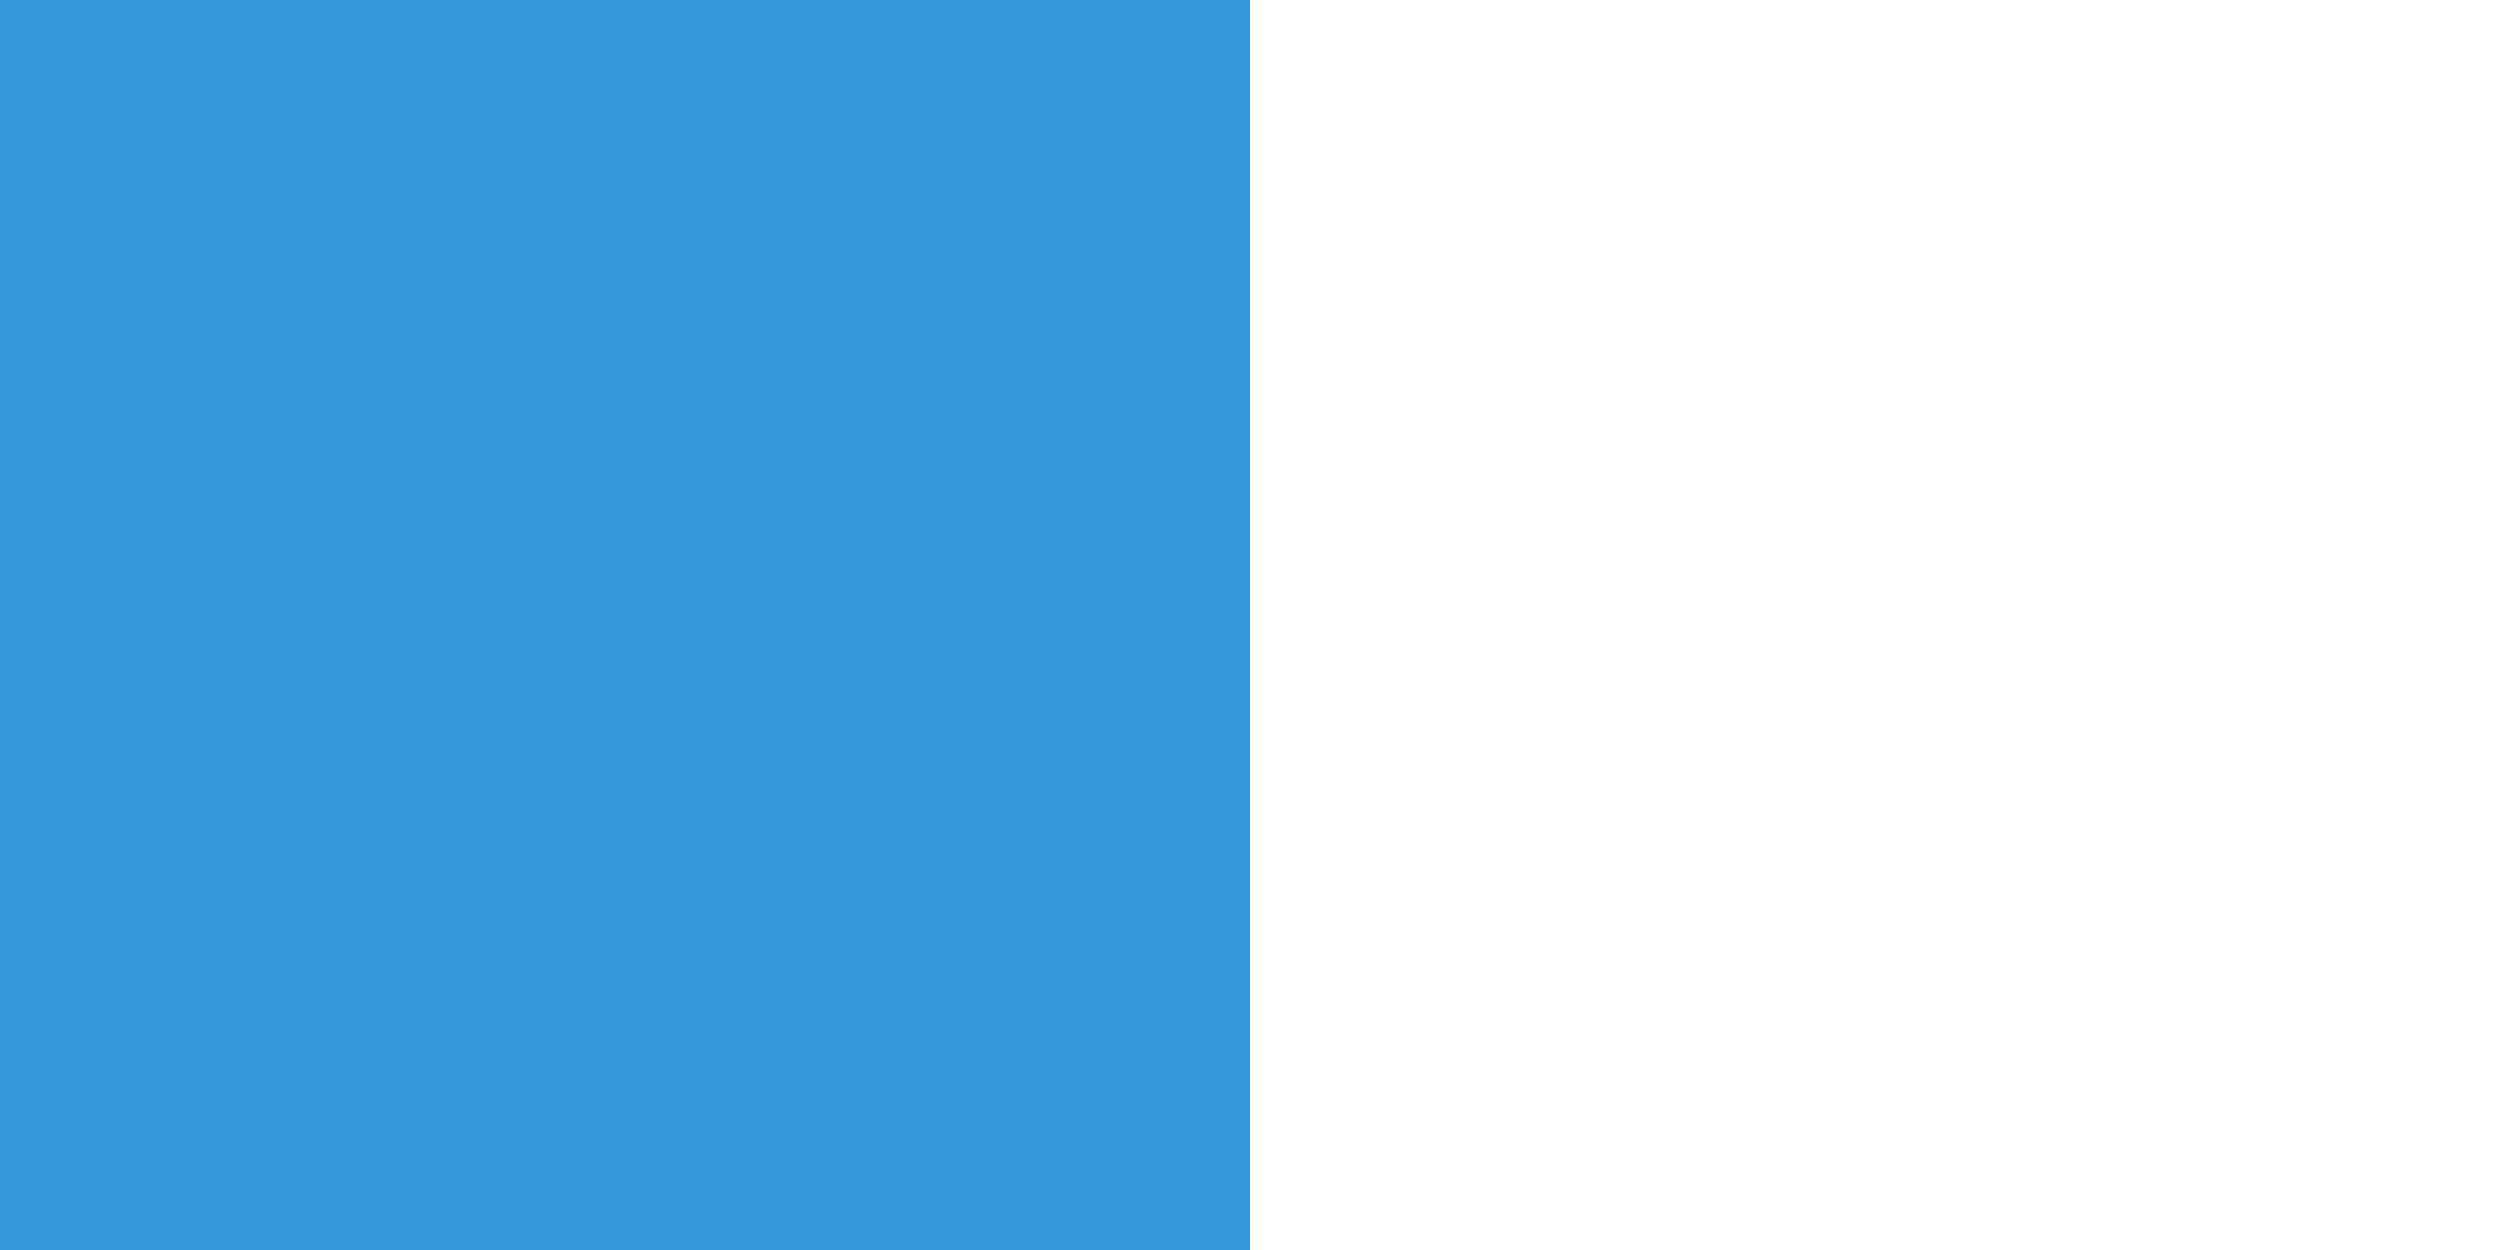
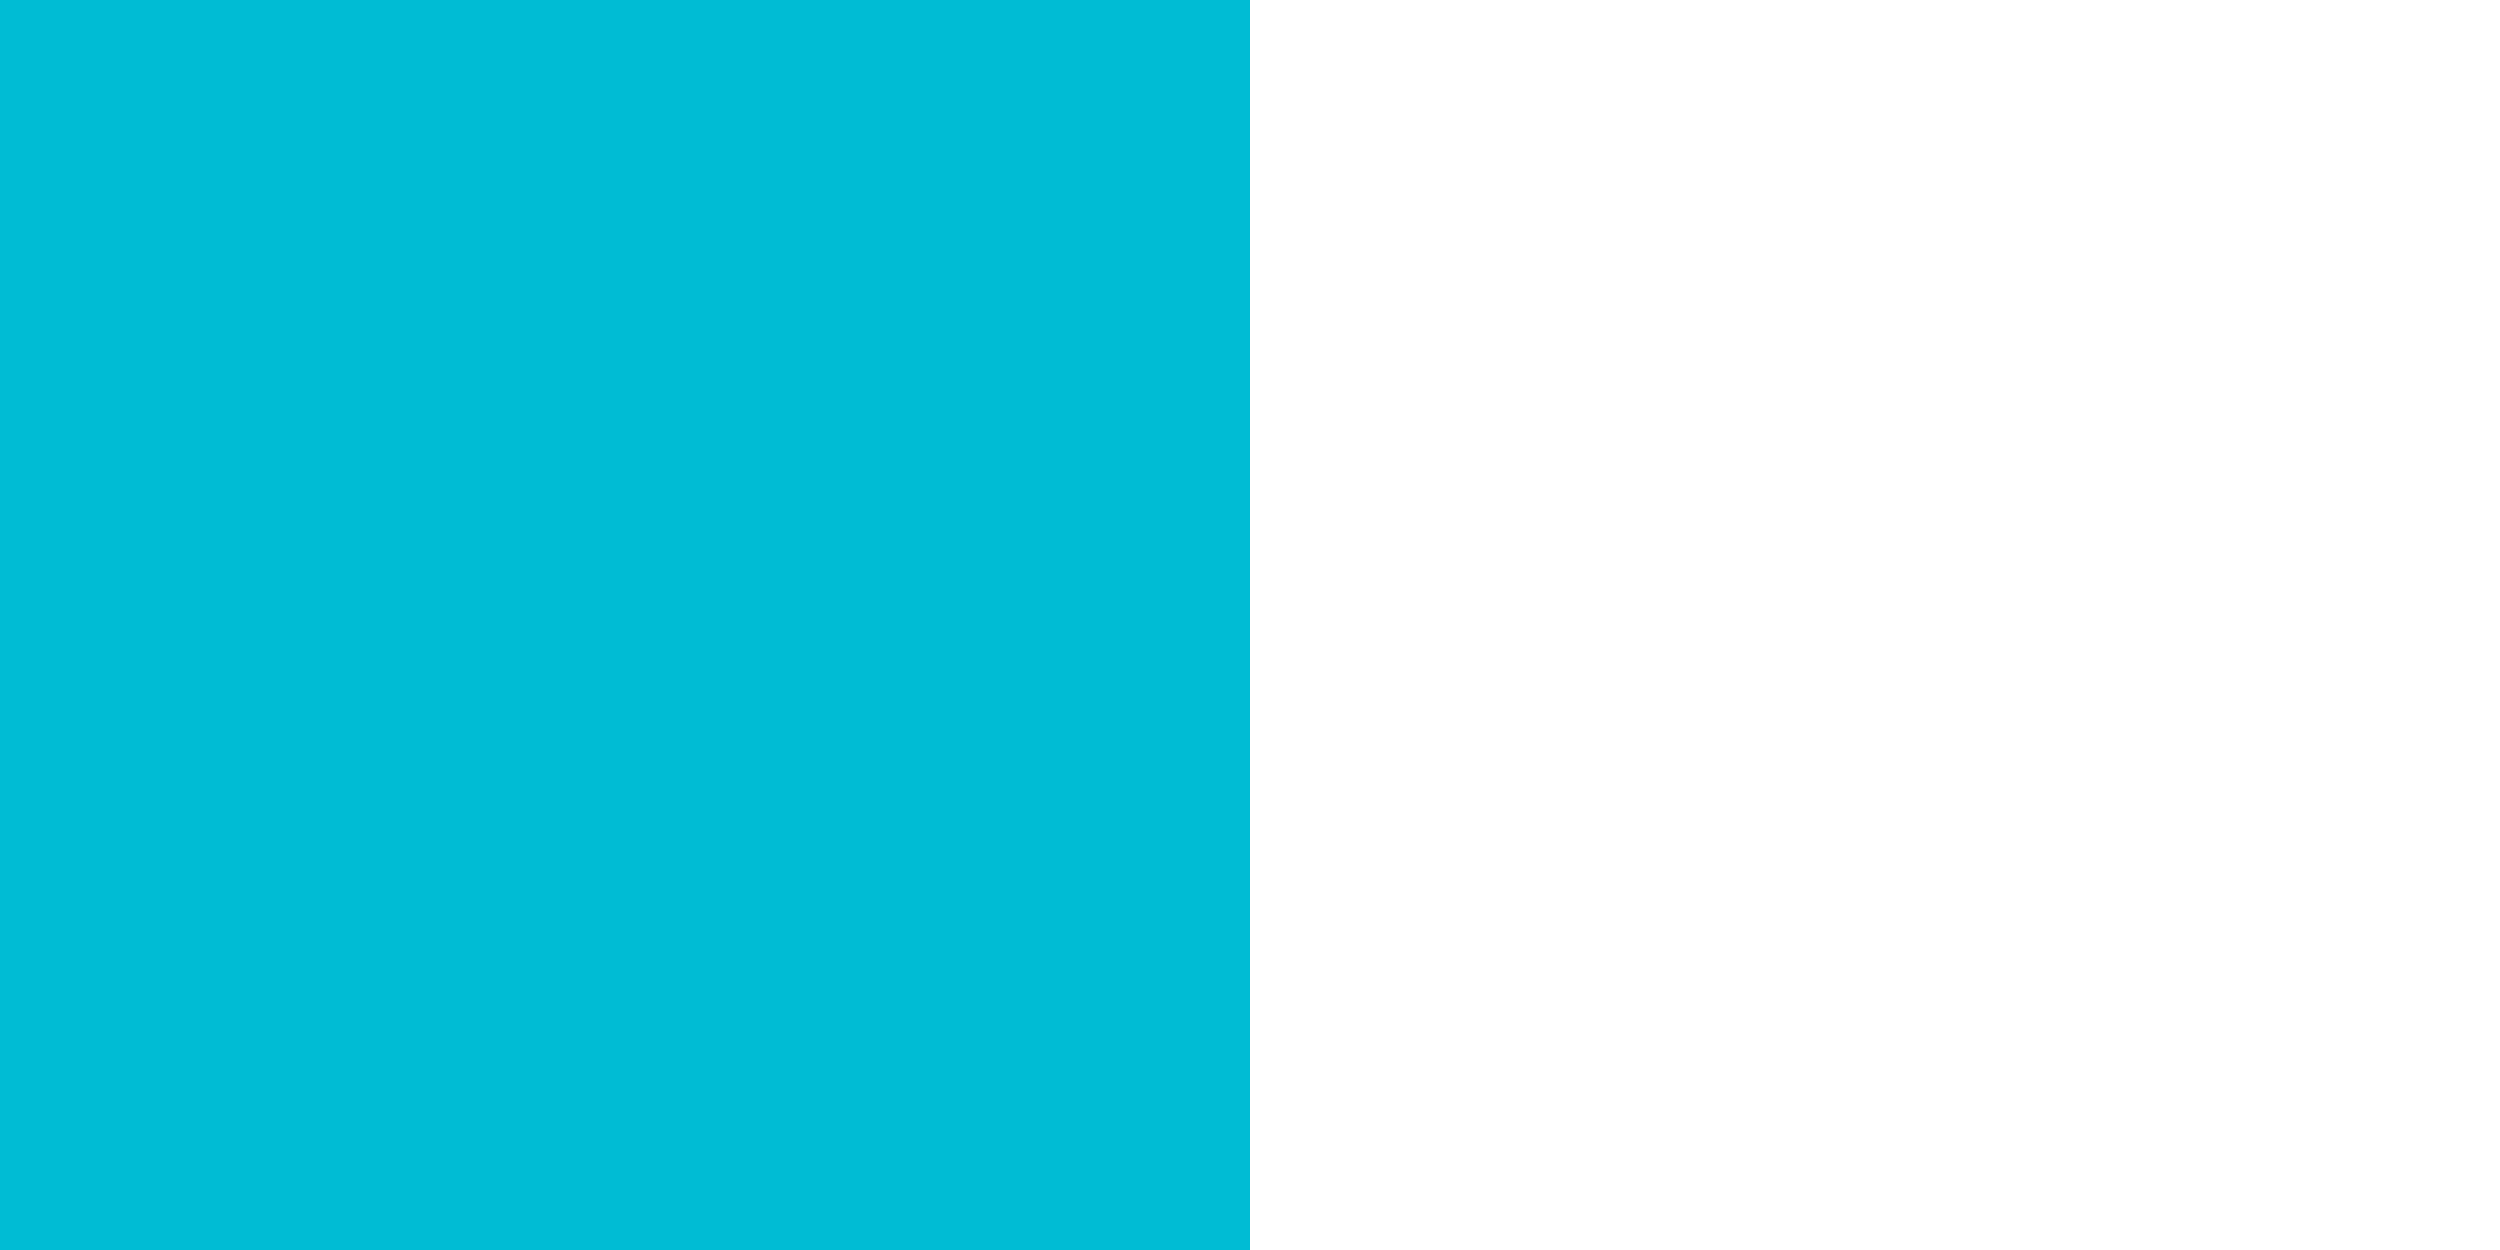
<svg xmlns="http://www.w3.org/2000/svg" width="4" height="2" id="svg2" version="1.1">
  <defs id="defs4" />
  <g id="layer1" transform="translate(0,-1050.362)">
-     <rect style="fill:#3498db;fill-opacity:1;stroke:none" id="rect2987" width="2" height="2" x="0" y="0" transform="translate(0,1050.362)" />
+     <rect style="fill:#00BCD4;fill-opacity:1;stroke:none" id="rect2987" width="2" height="2" x="0" y="0" transform="translate(0,1050.362)" />
  </g>
</svg>
